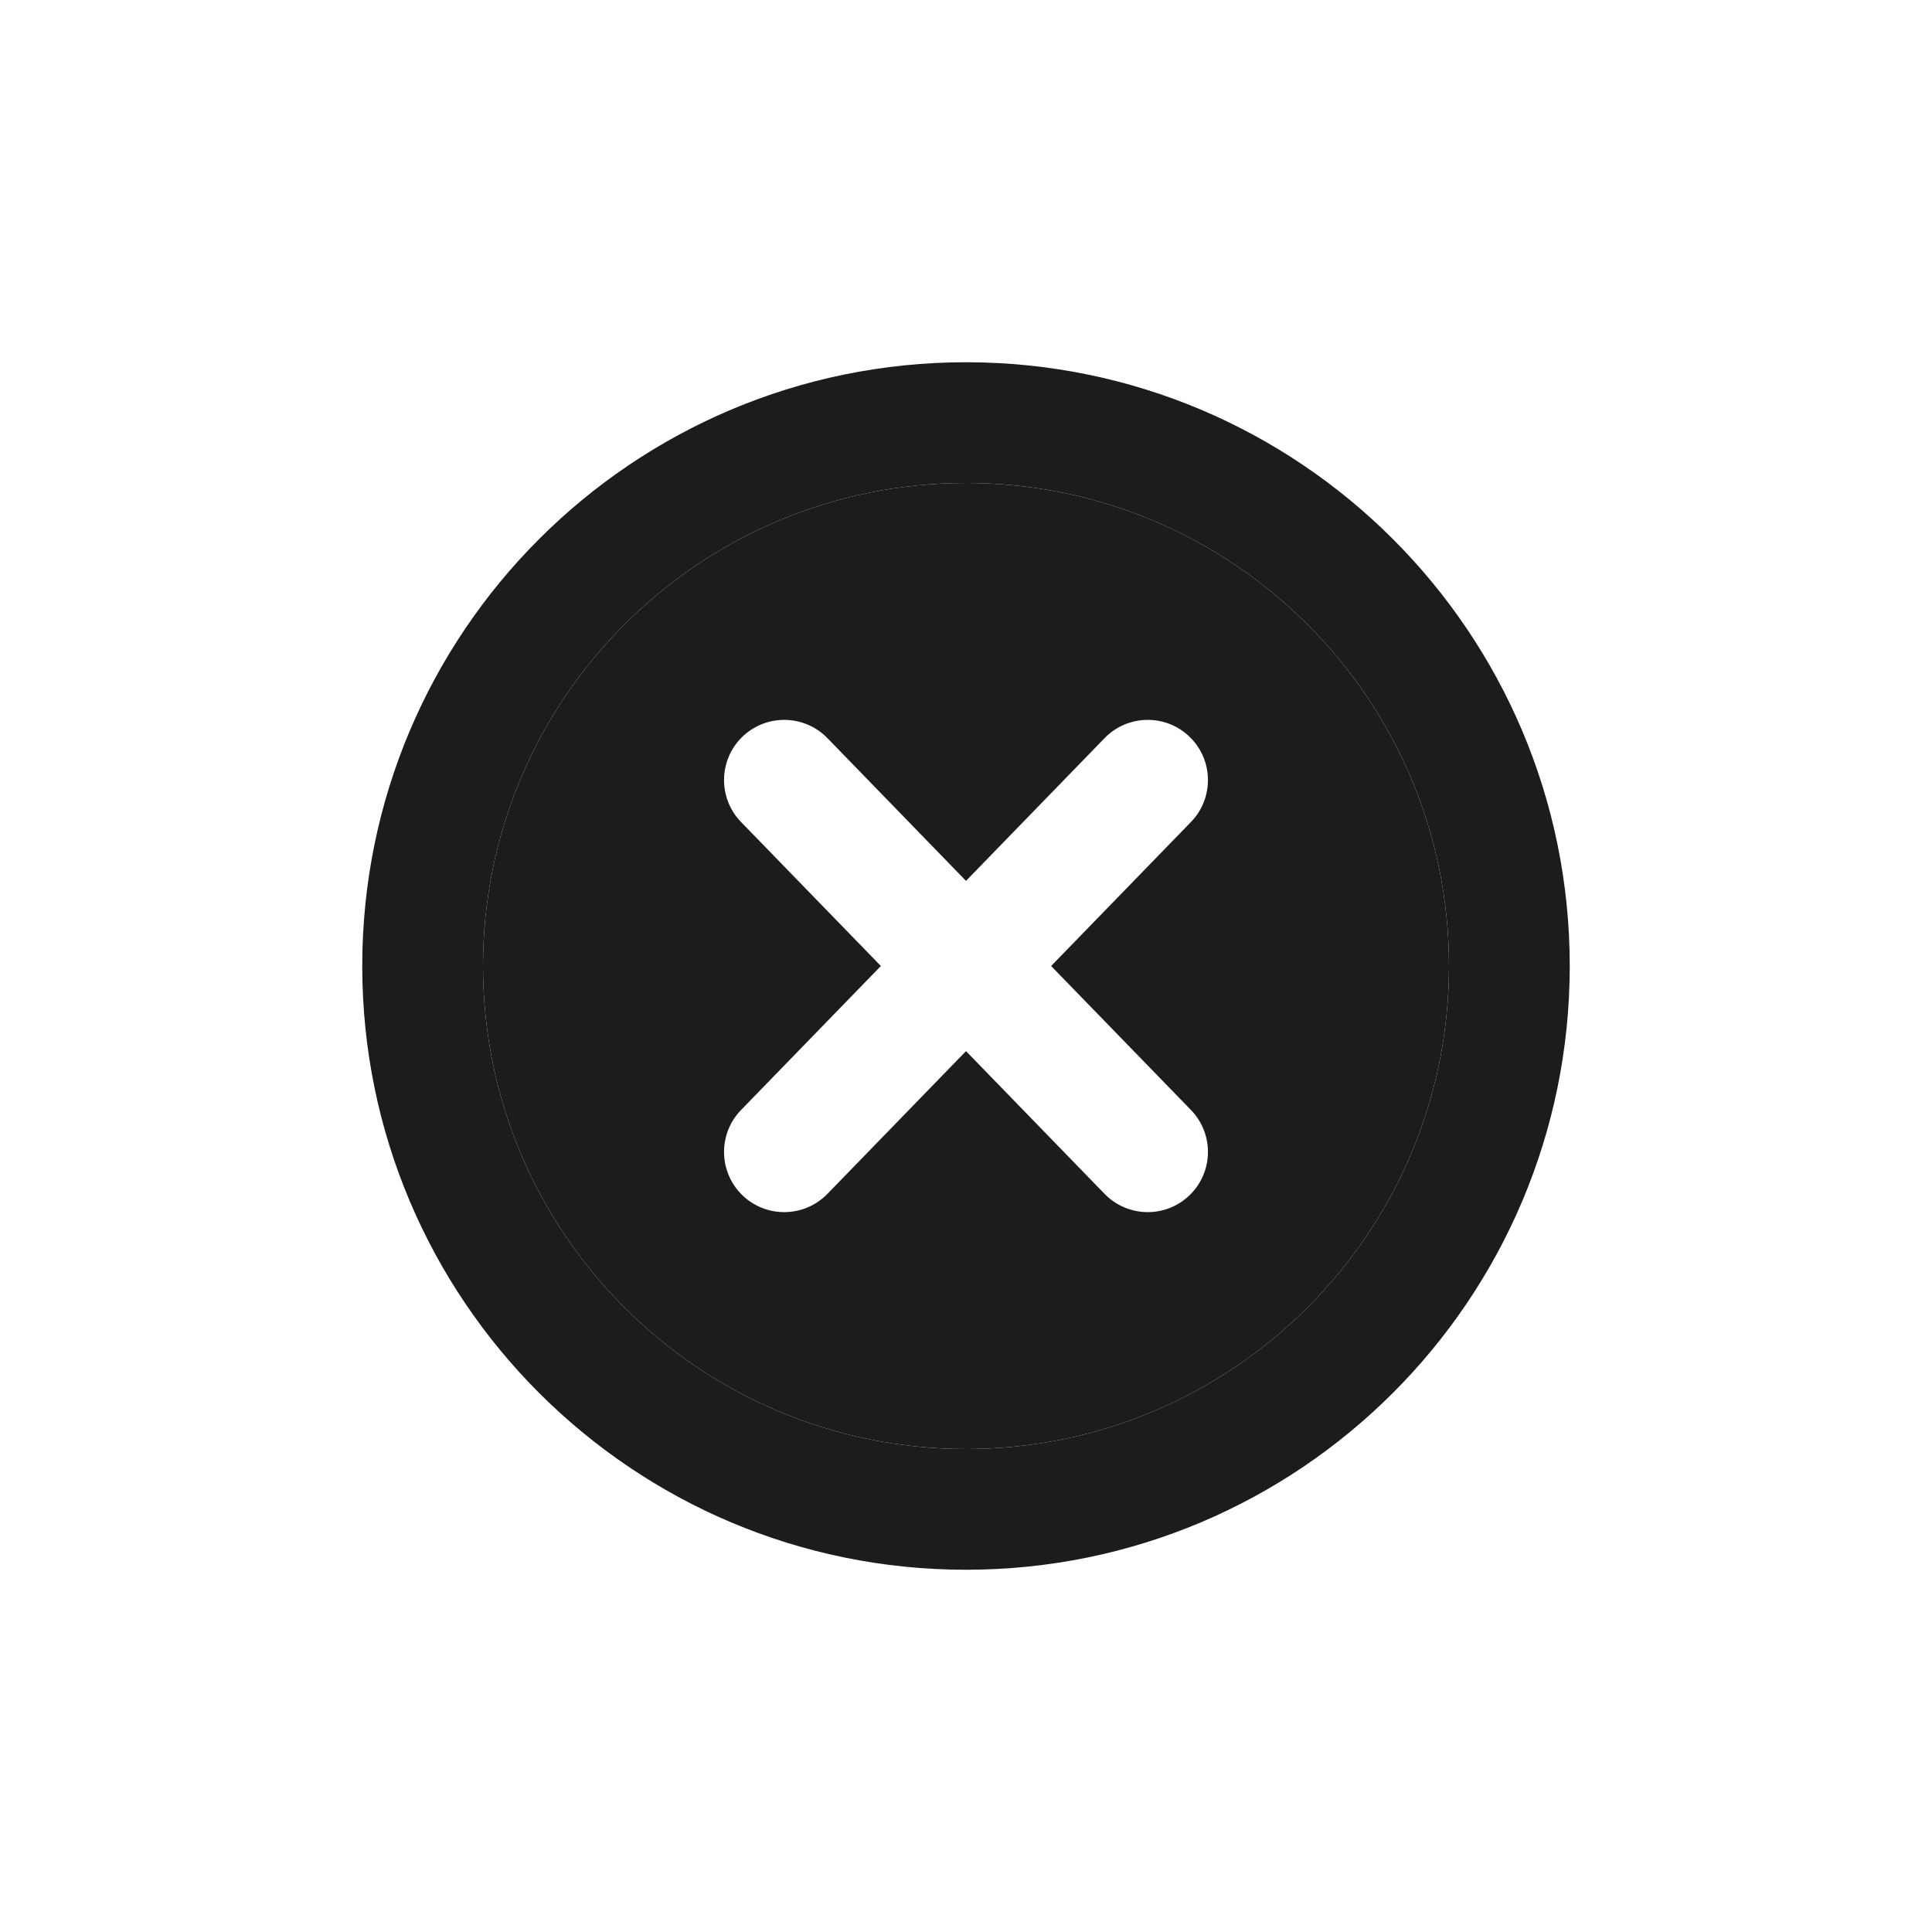
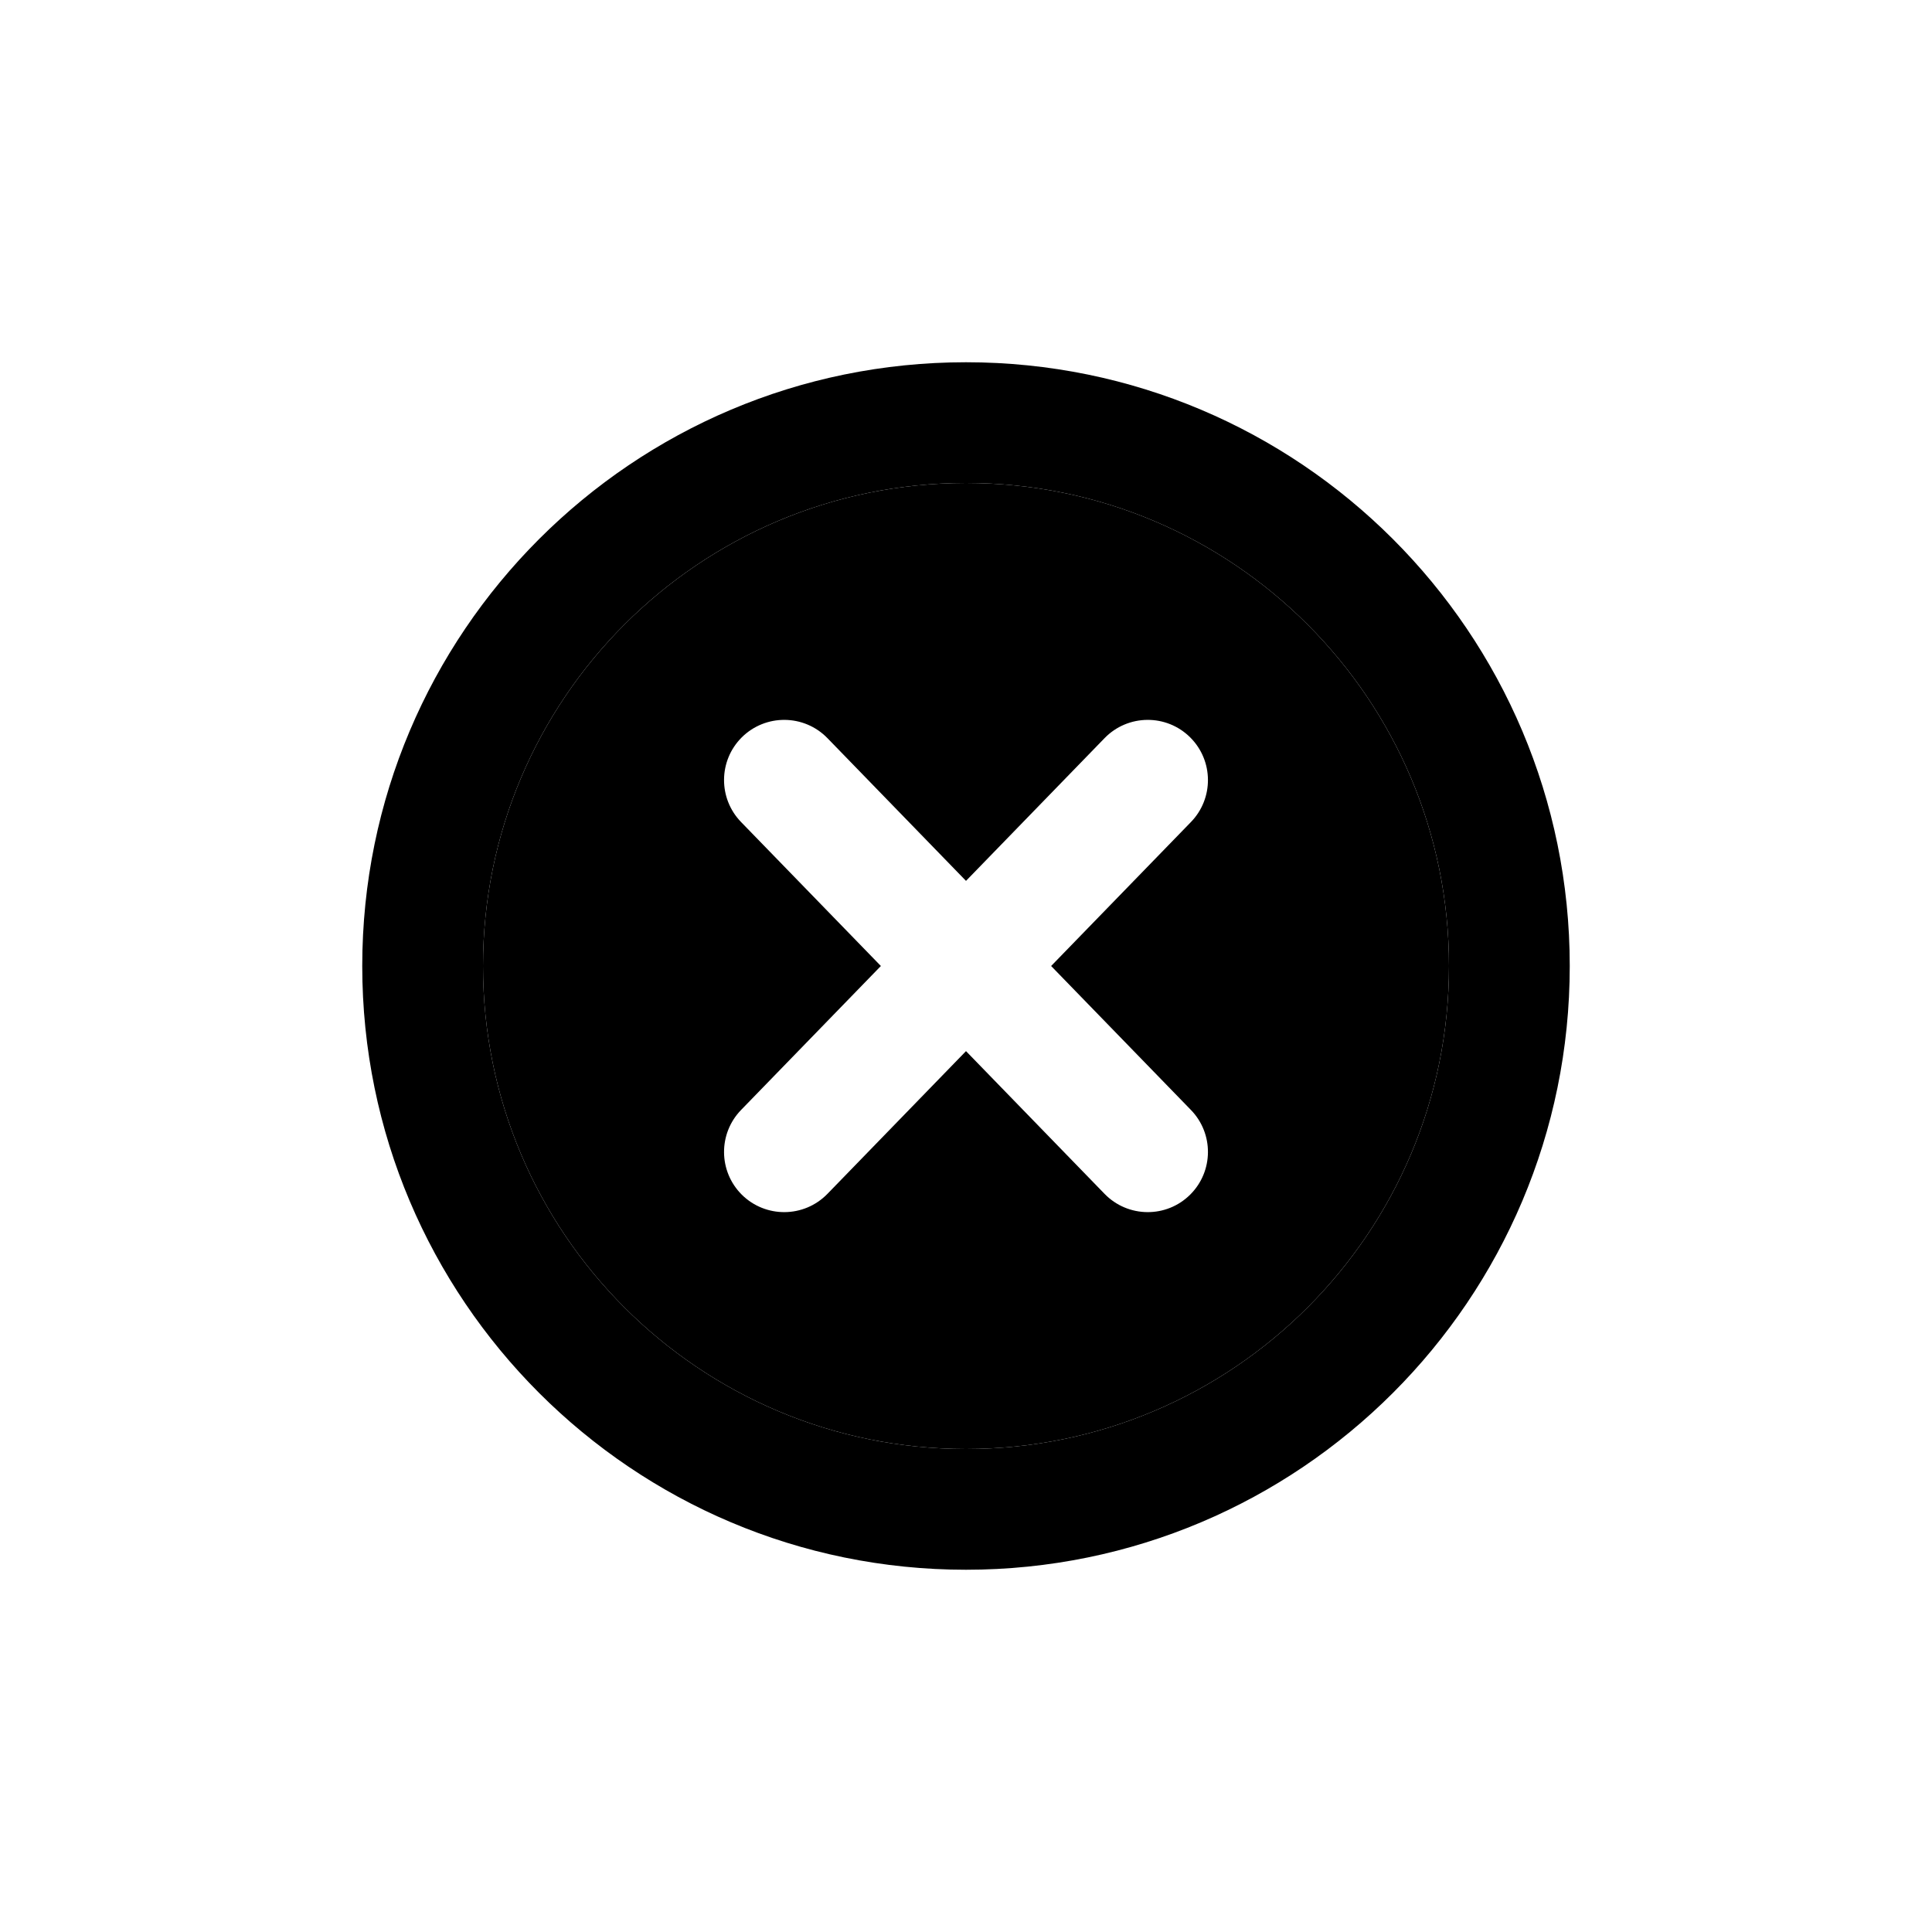
<svg xmlns="http://www.w3.org/2000/svg" width="32" height="32" viewBox="0 0 32 32" fill="none">
-   <path fill-rule="evenodd" clip-rule="evenodd" d="M26 16C26 21.523 21.523 26 16 26C10.477 26 6 21.523 6 16C6 10.477 10.477 6 16 6C21.523 6 26 10.477 26 16ZM24 16C24 20.418 20.418 24 16 24C11.582 24 8 20.418 8 16C8 11.582 11.582 8 16 8C20.418 8 24 11.582 24 16Z" fill="#1C1C1C" />
-   <path fill-rule="evenodd" clip-rule="evenodd" d="M16 24C20.418 24 24 20.418 24 16C24 11.582 20.418 8 16 8C11.582 8 8 11.582 8 16C8 20.418 11.582 24 16 24ZM19.726 13.615L17.41 16L19.726 18.385C20.105 18.776 20.101 19.399 19.715 19.785C19.322 20.178 18.683 20.173 18.295 19.774L16 17.41L13.705 19.774C13.317 20.173 12.678 20.178 12.284 19.785C11.899 19.399 11.895 18.776 12.274 18.385L14.59 16L12.274 13.615C11.895 13.224 11.899 12.601 12.284 12.215C12.678 11.822 13.317 11.827 13.705 12.226L16 14.59L18.295 12.226C18.683 11.827 19.322 11.822 19.715 12.215C20.101 12.601 20.105 13.224 19.726 13.615Z" fill="#1C1C1C" />
+   <path fill-rule="evenodd" clip-rule="evenodd" d="M26 16C26 21.523 21.523 26 16 26C10.477 26 6 21.523 6 16C6 10.477 10.477 6 16 6C21.523 6 26 10.477 26 16ZM24 16C24 20.418 20.418 24 16 24C11.582 24 8 20.418 8 16C8 11.582 11.582 8 16 8C20.418 8 24 11.582 24 16Z" fill="currentColor" />
+   <path fill-rule="evenodd" clip-rule="evenodd" d="M16 24C20.418 24 24 20.418 24 16C24 11.582 20.418 8 16 8C11.582 8 8 11.582 8 16C8 20.418 11.582 24 16 24ZM19.726 13.615L17.41 16L19.726 18.385C20.105 18.776 20.101 19.399 19.715 19.785C19.322 20.178 18.683 20.173 18.295 19.774L16 17.41L13.705 19.774C13.317 20.173 12.678 20.178 12.284 19.785C11.899 19.399 11.895 18.776 12.274 18.385L14.59 16L12.274 13.615C11.895 13.224 11.899 12.601 12.284 12.215C12.678 11.822 13.317 11.827 13.705 12.226L16 14.59L18.295 12.226C18.683 11.827 19.322 11.822 19.715 12.215C20.101 12.601 20.105 13.224 19.726 13.615Z" fill="currentColor" />
</svg>
